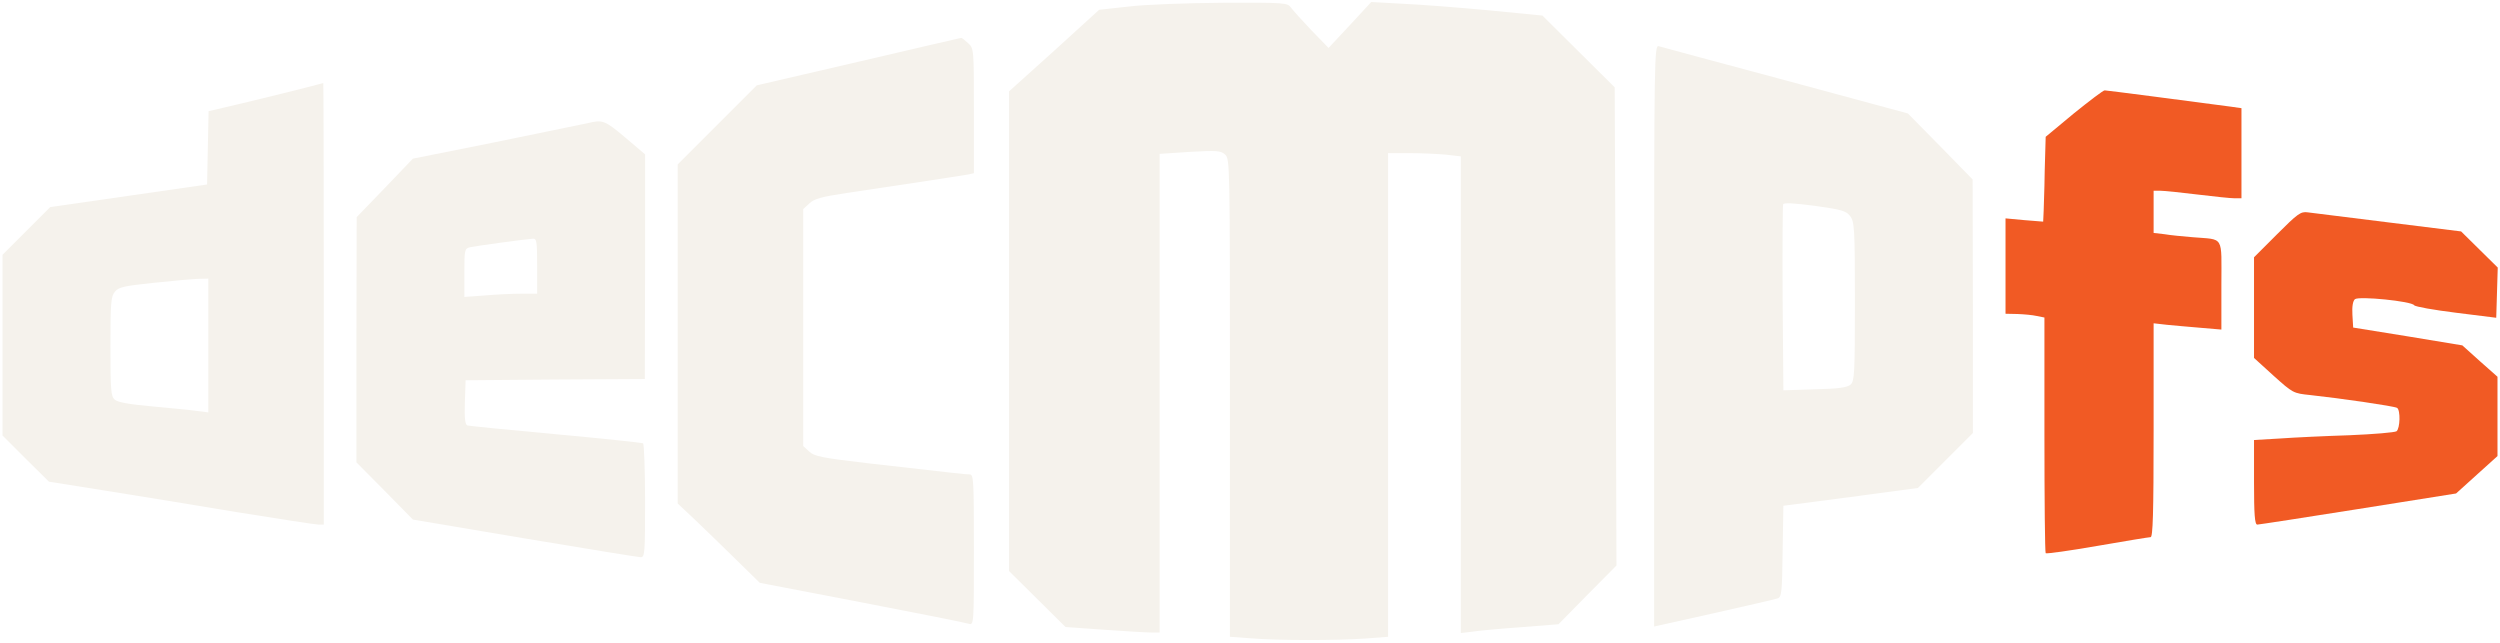
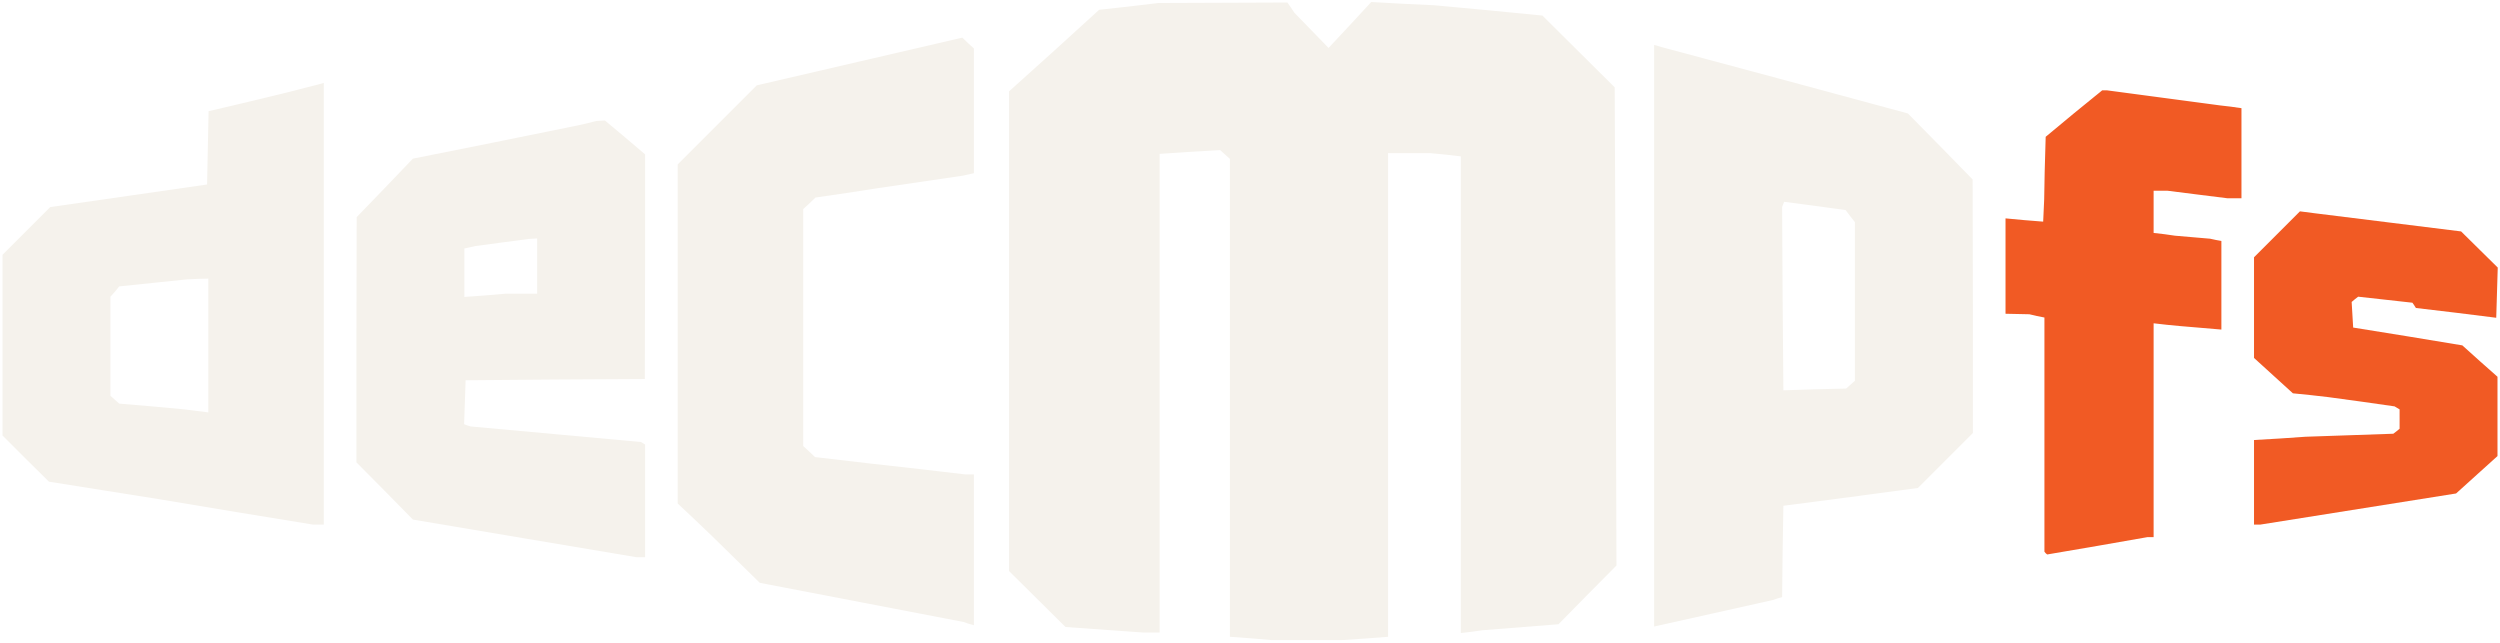
<svg xmlns="http://www.w3.org/2000/svg" viewBox="0 0 996 256" role="img" aria-label="deCMPfs">
  <g transform="translate(0,256) scale(0.1,-0.1)" fill="#f5f2ec" stroke="none">
-     <path d="M4497 2534 l-118 -13 -179 -163 -180 -162 0 -956 0 -955 113 -112 112 -111 155 -11 c85 -6 170 -11 188 -11 l32 0 0 954 0 953 121 8 c107 6 123 5 140 -11 19 -17 19 -41 19 -969 l0 -952 83 -6 c106 -9 339 -9 455 -1 l92 7 0 963 0 964 84 0 c45 0 111 -3 145 -6 l61 -7 0 -950 0 -949 43 5 c23 4 110 12 194 18 l152 12 115 117 116 117 -3 952 -4 953 -144 143 -144 143 -215 21 c-118 11 -272 23 -341 26 l-126 7 -85 -92 -85 -91 -68 70 c-37 39 -74 80 -82 91 -14 19 -23 20 -271 19 -143 -1 -309 -7 -375 -15z" />
-     <path d="M3420 2314 l-405 -94 -157 -157 -158 -158 0 -676 0 -675 68 -64 c37 -35 110 -106 163 -158 l96 -94 406 -78 c223 -43 415 -81 426 -85 21 -6 21 -5 21 294 0 280 -1 301 -17 301 -19 0 -40 3 -402 44 -188 22 -217 28 -237 47 l-24 22 0 472 0 472 25 23 c19 18 48 26 147 41 68 10 200 30 293 44 94 14 180 28 193 30 l22 5 0 248 c0 247 0 249 -23 270 -13 12 -25 22 -28 21 -2 0 -186 -43 -409 -95z" />
-     <path d="M6590 1223 l0 -1159 238 53 c130 29 245 56 254 59 16 5 18 25 20 187 l3 182 268 35 268 36 109 109 110 110 0 505 -1 505 -129 132 -129 131 -488 132 c-268 72 -496 133 -505 136 -17 5 -18 -54 -18 -1153z m781 476 c17 -22 19 -49 19 -340 0 -288 -2 -317 -17 -331 -14 -12 -49 -17 -143 -19 l-125 -4 -3 365 c-1 201 0 370 2 376 3 7 41 5 126 -6 107 -15 125 -20 141 -41z" />
-     <path d="M1215 2210 c-38 -10 -141 -35 -227 -56 l-157 -37 -3 -146 -3 -146 -312 -45 -313 -45 -95 -95 -95 -95 0 -360 0 -360 92 -92 93 -92 220 -35 c121 -19 358 -58 526 -86 168 -27 316 -50 328 -50 l21 0 0 880 c0 484 -1 880 -2 879 -2 0 -34 -9 -73 -19z m-385 -1026 l0 -267 -47 6 c-27 4 -106 11 -178 18 -89 8 -136 16 -148 27 -15 13 -17 37 -17 212 0 174 2 200 18 218 14 18 38 23 152 35 74 8 154 15 178 16 l42 1 0 -266z" />
-     <path d="M2340 2069 c-19 -4 -183 -38 -365 -75 l-330 -66 -112 -117 -112 -116 -1 -488 0 -489 113 -114 112 -114 445 -75 c245 -41 454 -75 463 -75 16 0 17 20 17 224 0 124 -4 227 -8 230 -4 2 -161 19 -347 36 -187 17 -346 33 -353 35 -9 4 -12 28 -10 92 l3 88 357 3 357 2 1 448 0 447 -80 68 c-81 68 -89 71 -150 56z m-200 -569 l0 -110 -62 0 c-35 0 -100 -3 -145 -7 l-83 -6 0 96 c0 92 1 97 23 102 22 5 218 32 250 34 15 1 17 -10 17 -109z" />
+     <path d="M4497 2534 l-118 -13 -179 -163 -180 -162 0 -956 0 -955 113 -112 112 -111 155 -11 155 -11 33 0 32 0 0 954 0 953 121 8 120 7 20 -18 19 -17 0 -952 0 -952 83 -6 82 -7 141 0 141 0 91 6 92 7 0 963 0 964 84 0 83 0 62 -6 61 -7 0 -950 0 -949 43 5 42 6 152 12 152 12 115 117 116 117 -3 952 -4 953 -144 143 -144 143 -215 21 -215 20 -126 6 -126 7 -85 -92 -85 -91 -68 70 -68 70 -14 21 -14 20 -257 -1 -257 -1 -118 -14z" />
+     <path d="M3420 2314 l-405 -94 -157 -157 -158 -158 0 -676 0 -675 68 -64 67 -64 96 -94 96 -94 406 -78 406 -78 20 -7 21 -6 0 300 0 301 -17 0 -18 0 -85 10 -85 10 -214 24 -214 25 -23 22 -24 22 0 472 0 472 25 23 24 23 123 18 123 19 170 25 170 25 23 5 22 5 0 248 0 249 -23 21 -23 22 -5 -1 -4 -1 -405 -94z" />
+     <path d="M6590 1223 l0 -1159 238 53 237 53 17 6 18 5 2 182 3 182 268 35 268 36 109 109 110 110 0 505 -1 505 -129 132 -129 131 -488 132 -488 131 -17 5 -18 5 0 -1158z m781 476 l19 -24 0 -316 0 -316 -17 -15 -18 -16 -125 -3 -125 -4 -3 365 -2 365 4 11 4 10 122 -16 123 -17 18 -24z" />
+     <path d="M1215 2210 l-70 -18 -157 -38 -157 -37 -3 -146 -3 -146 -312 -45 -313 -45 -95 -95 -95 -95 0 -360 0 -360 92 -92 93 -92 220 -35 220 -35 306 -51 306 -50 22 0 21 0 0 880 0 880 -2 -1 -3 -1 -70 -18z m-385 -1026 l0 -267 -47 6 -48 6 -130 12 -130 11 -18 16 -17 15 0 197 0 198 18 20 17 21 135 14 135 14 43 2 42 1 0 -266z" />
+     <path d="M2340 2069 l-35 -8 -330 -67 -330 -66 -112 -117 -112 -116 -1 -488 0 -489 113 -114 112 -114 445 -75 446 -75 17 0 17 0 0 224 0 225 -8 5 -8 5 -339 31 -340 31 -13 4 -13 5 3 87 3 88 357 3 357 2 1 448 0 447 -80 68 -80 67 -17 -1 -18 -1 -35 -9z m-200 -569 l0 -110 -62 0 -63 0 -82 -7 -83 -6 0 96 0 97 23 5 22 5 105 14 105 14 18 1 17 1 0 -110z" />
  </g>
  <g transform="translate(0,256) scale(0.1,-0.1)" fill="#f15a24" stroke="none">
-     <path d="M8262 2108 l-112 -93 -2 -70 c-1 -38 -3 -95 -3 -125 -1 -30 -2 -75 -3 -99 l-2 -44 -75 6 -75 7 0 -190 0 -190 48 -1 c26 -1 60 -4 77 -8 l30 -6 0 -467 c0 -256 2 -469 5 -472 3 -3 96 10 205 29 110 19 206 35 213 35 9 0 12 92 12 426 l0 426 53 -6 c28 -3 89 -8 135 -12 l82 -7 0 177 c0 202 13 180 -115 191 -38 3 -89 8 -112 12 l-43 5 0 84 0 84 28 0 c15 0 82 -7 147 -15 66 -8 132 -15 148 -15 l27 0 0 179 0 180 -42 6 c-188 25 -495 65 -503 65 -6 0 -61 -42 -123 -92z" />
-     <path d="M9071 1626 l-91 -91 0 -201 0 -200 78 -71 c77 -69 78 -70 147 -77 120 -13 334 -44 345 -51 14 -9 12 -81 -2 -93 -7 -5 -92 -12 -188 -16 -96 -3 -221 -9 -277 -13 l-103 -6 0 -168 c0 -129 3 -169 13 -169 6 0 188 28 402 62 l390 62 83 75 82 74 0 158 0 158 -70 62 -70 63 -218 36 -217 35 -3 51 c-2 33 2 55 10 62 16 13 226 -8 236 -24 4 -6 79 -19 167 -30 l160 -20 3 100 3 100 -73 72 -73 72 -290 36 c-159 20 -304 38 -321 40 -28 4 -40 -5 -123 -88z" />
+     <path d="M8262 2108 l-112 -93 -2 -70 -2 -70 -1 -55 -1 -55 -2 -44 -2 -44 -75 6 -75 7 0 -190 0 -190 48 -1 47 -1 30 -7 30 -6 0 -467 0 -466 5 -6 6 -5 199 34 200 35 13 0 12 0 0 426 0 426 53 -6 52 -5 83 -7 82 -7 0 177 0 176 -22 4 -23 5 -70 6 -70 6 -42 6 -43 5 0 84 0 84 28 0 28 0 119 -15 120 -15 28 0 27 0 0 179 0 180 -42 6 -43 5 -225 30 -225 30 -10 0 -10 0 -113 -92z" />
+     <path d="M9071 1626 l-91 -91 0 -201 0 -200 78 -71 77 -70 70 -7 70 -8 132 -18 133 -19 10 -6 10 -6 0 -38 0 -39 -12 -10 -13 -10 -175 -6 -175 -6 -102 -7 -103 -6 0 -168 0 -169 13 0 12 0 390 62 390 62 83 75 82 74 0 158 0 158 -70 62 -70 63 -218 36 -217 35 -3 51 -3 51 13 11 13 10 108 -12 108 -12 7 -10 7 -11 160 -19 160 -20 3 100 3 100 -73 72 -73 72 -290 36 -290 36 -31 4 -31 4 -92 -92z" />
  </g>
</svg>
